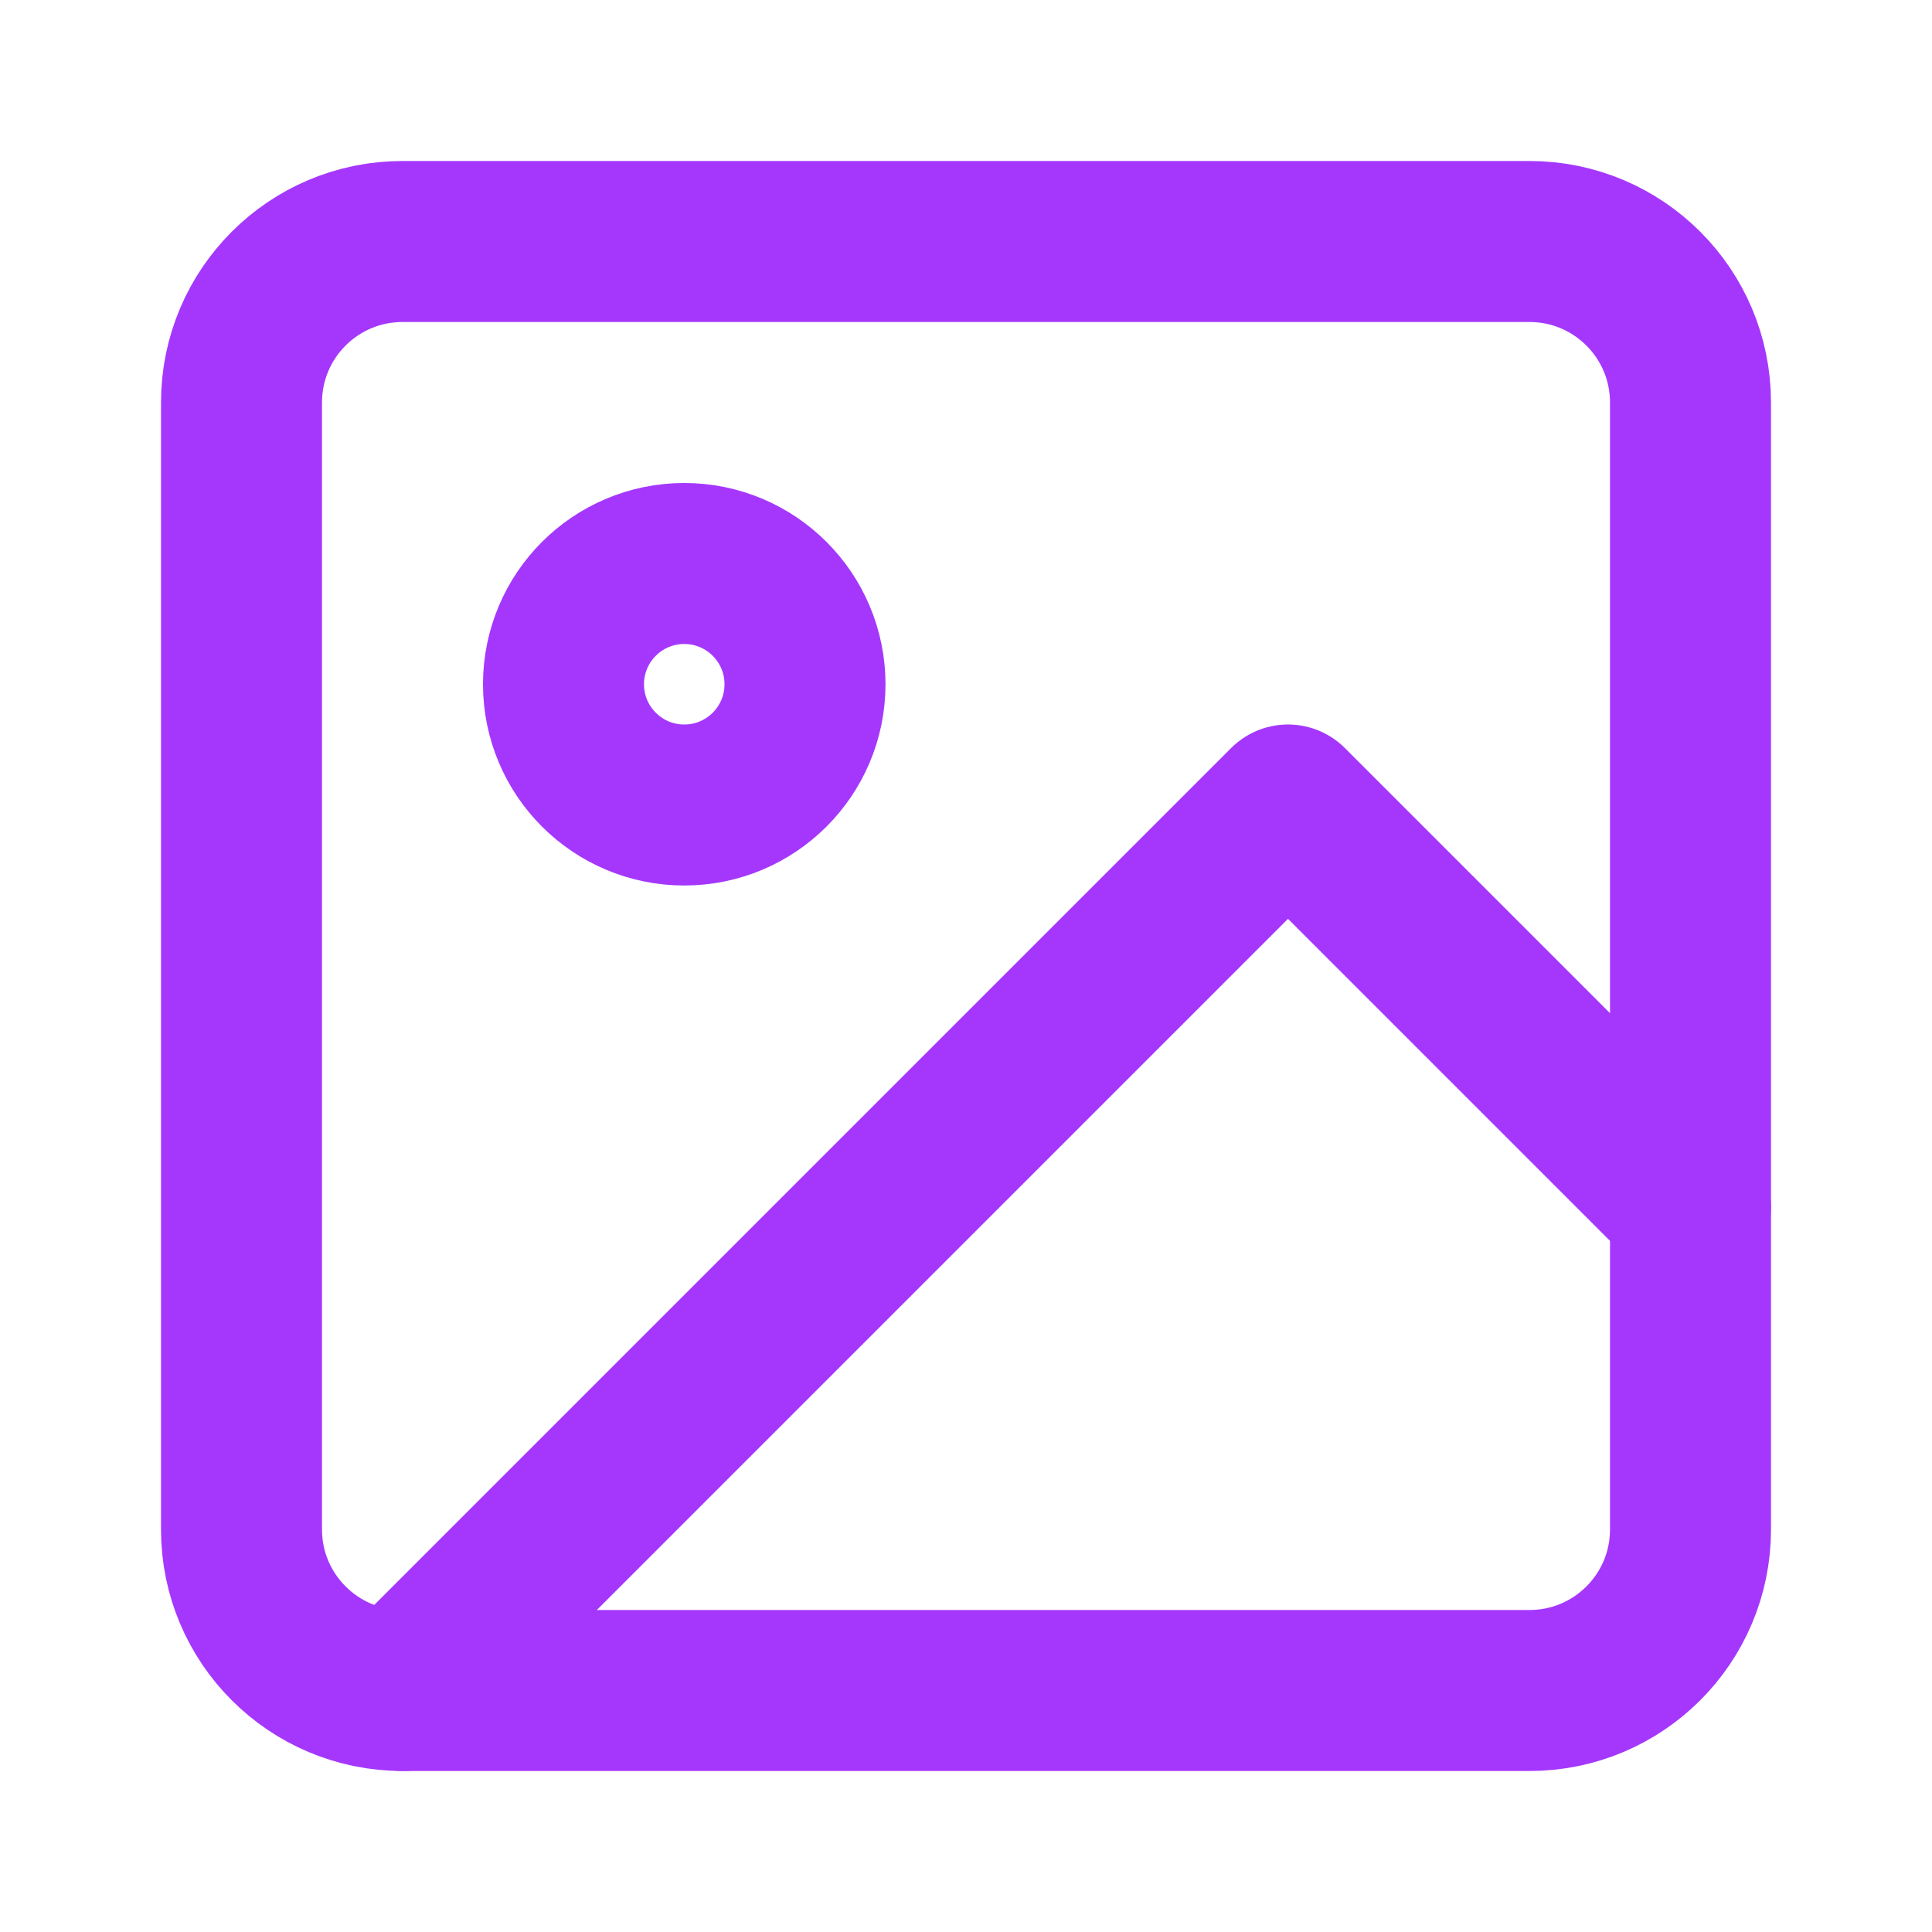
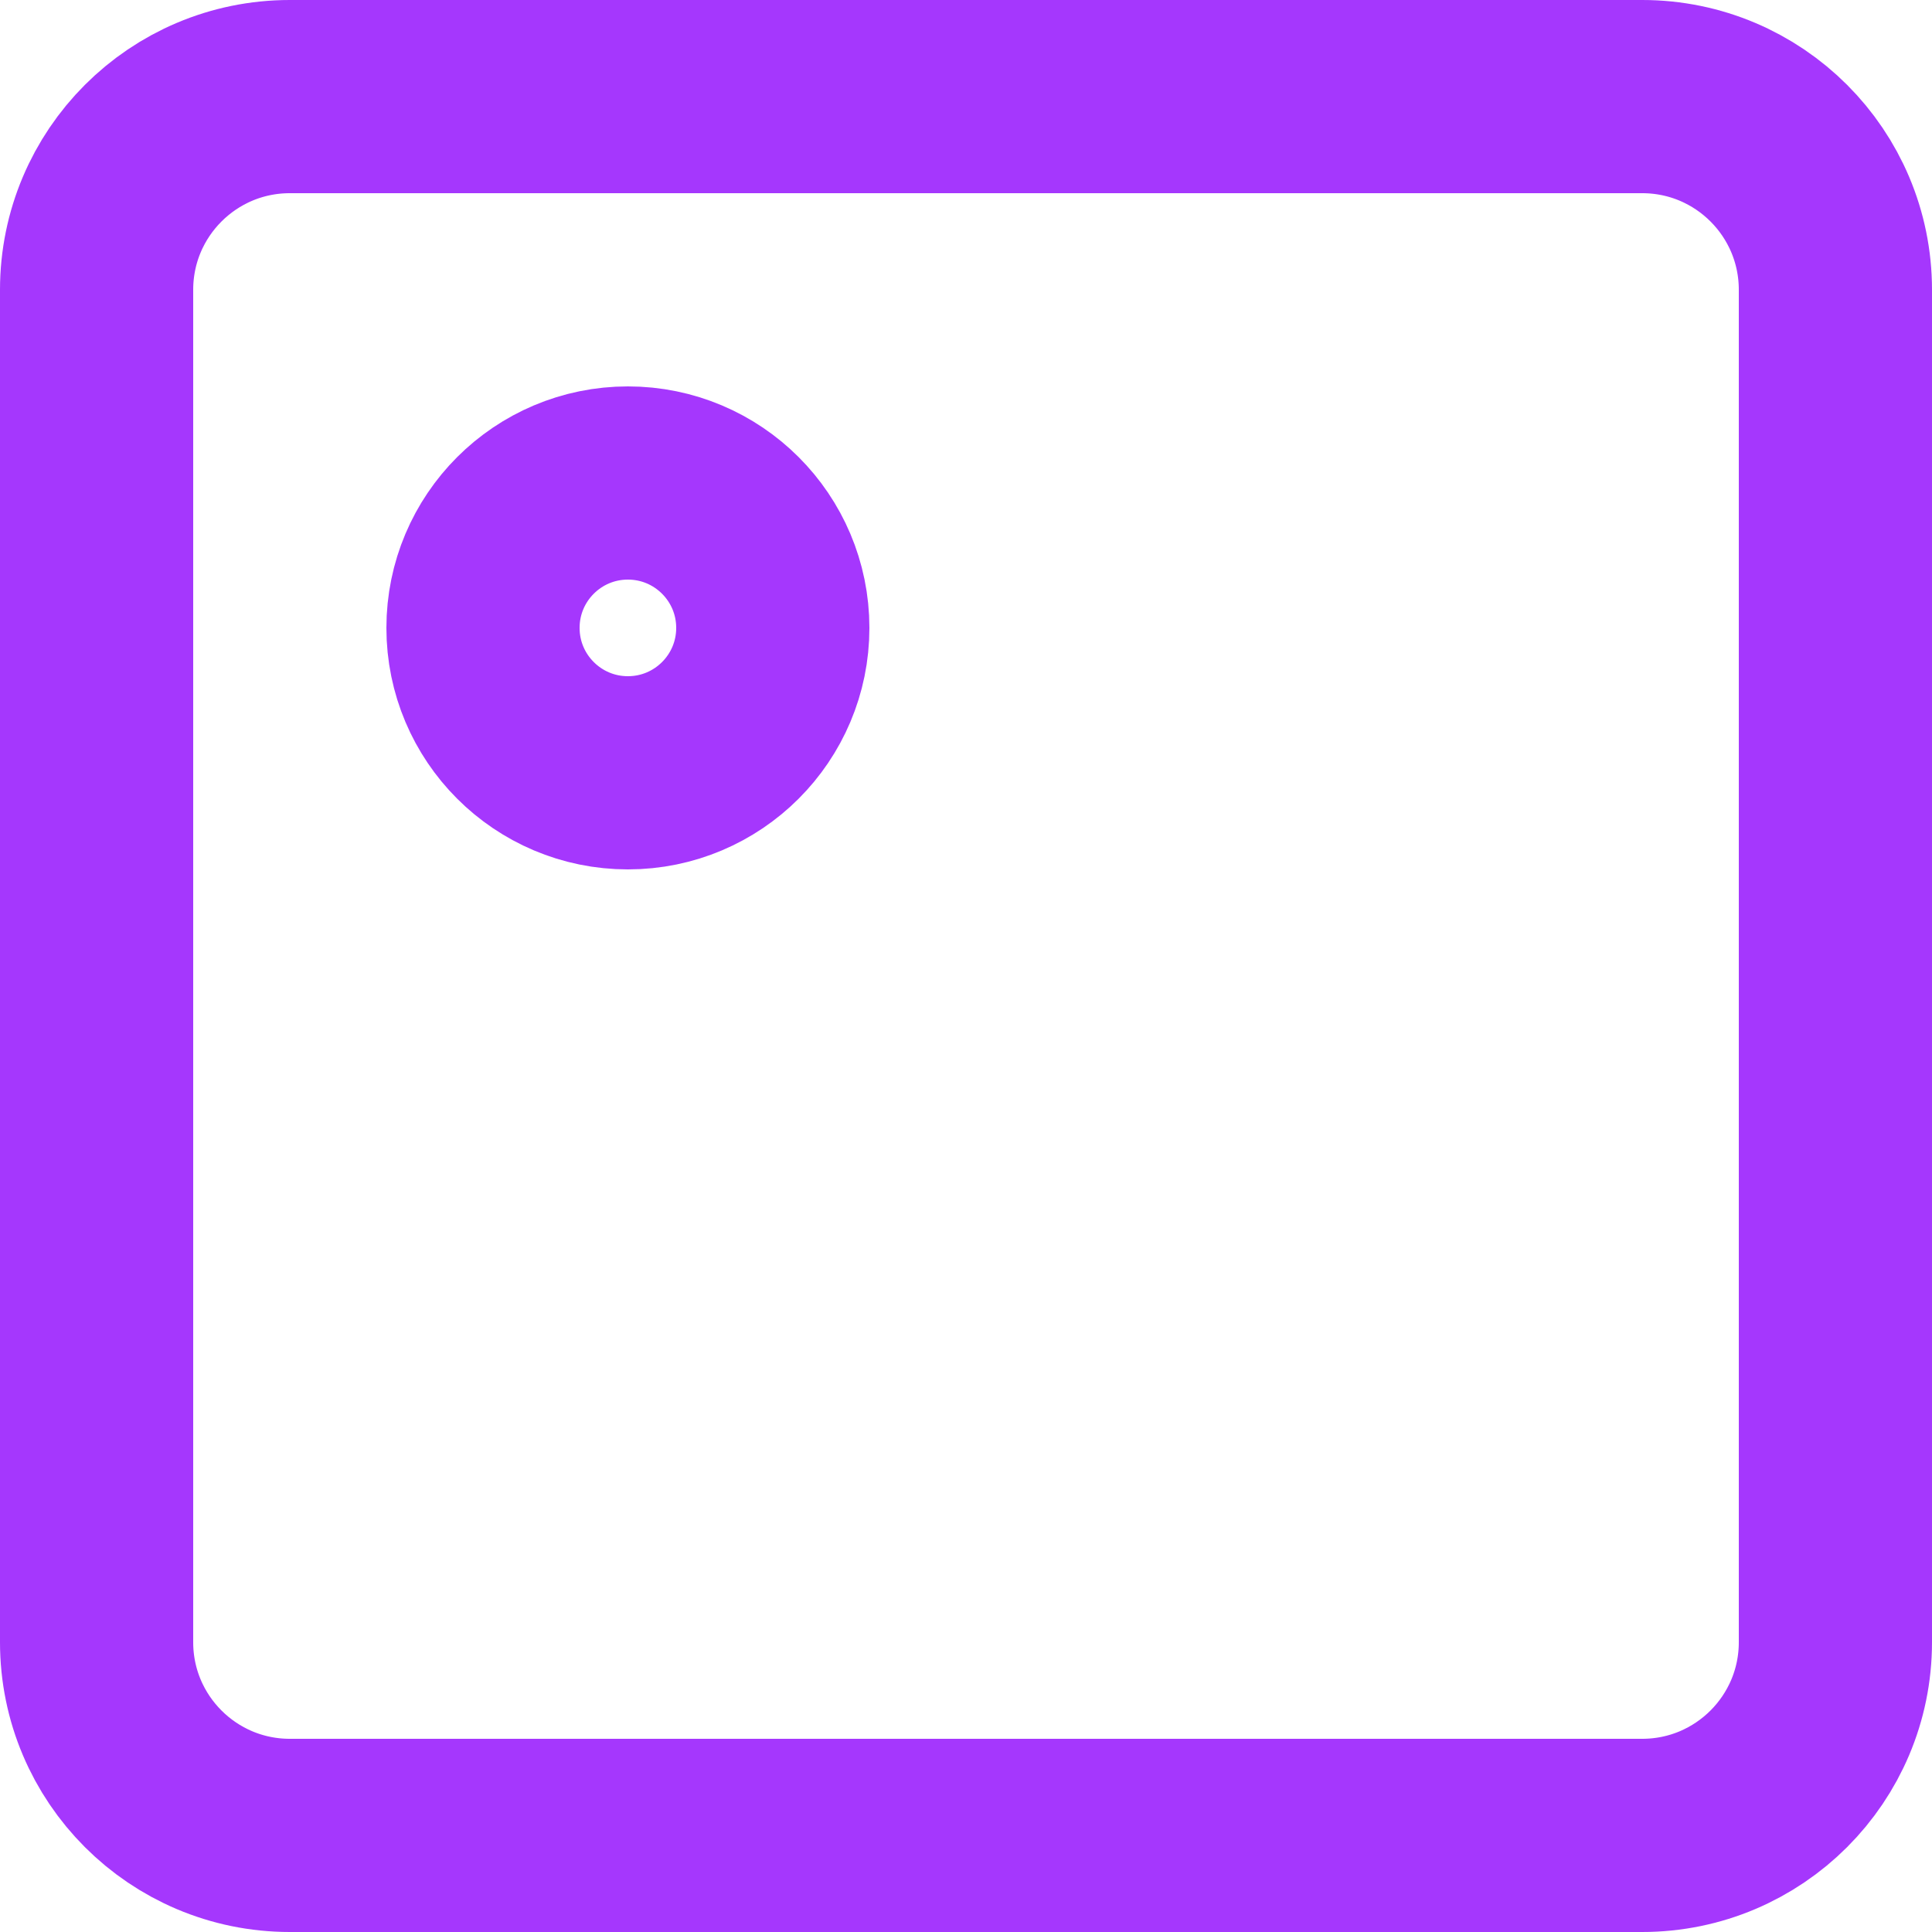
- <svg xmlns="http://www.w3.org/2000/svg" fill="none" height="24" stroke="#a537fd" stroke-linecap="round" stroke-linejoin="round" stroke-width="2" viewBox="0 0 24 24" width="24">
-   <rect height="18" rx="2" width="18" x="3" y="3" />
-   <circle cx="8.5" cy="8.5" r="1.5" />
-   <path d="m21 15-5-5-11 11" />
+ <svg xmlns="http://www.w3.org/2000/svg" height="20" viewBox="0 0 20 20" width="20">
+   <g style="fill:none;fill-rule:evenodd;stroke-linecap:round;stroke-linejoin:round;stroke:#a537fd;stroke-width:2">
+     <rect height="18" rx="2" width="18" x="1" y="1" />
+     <circle cx="6.5" cy="6.5" r="1.5" />
+   </g>
</svg>
